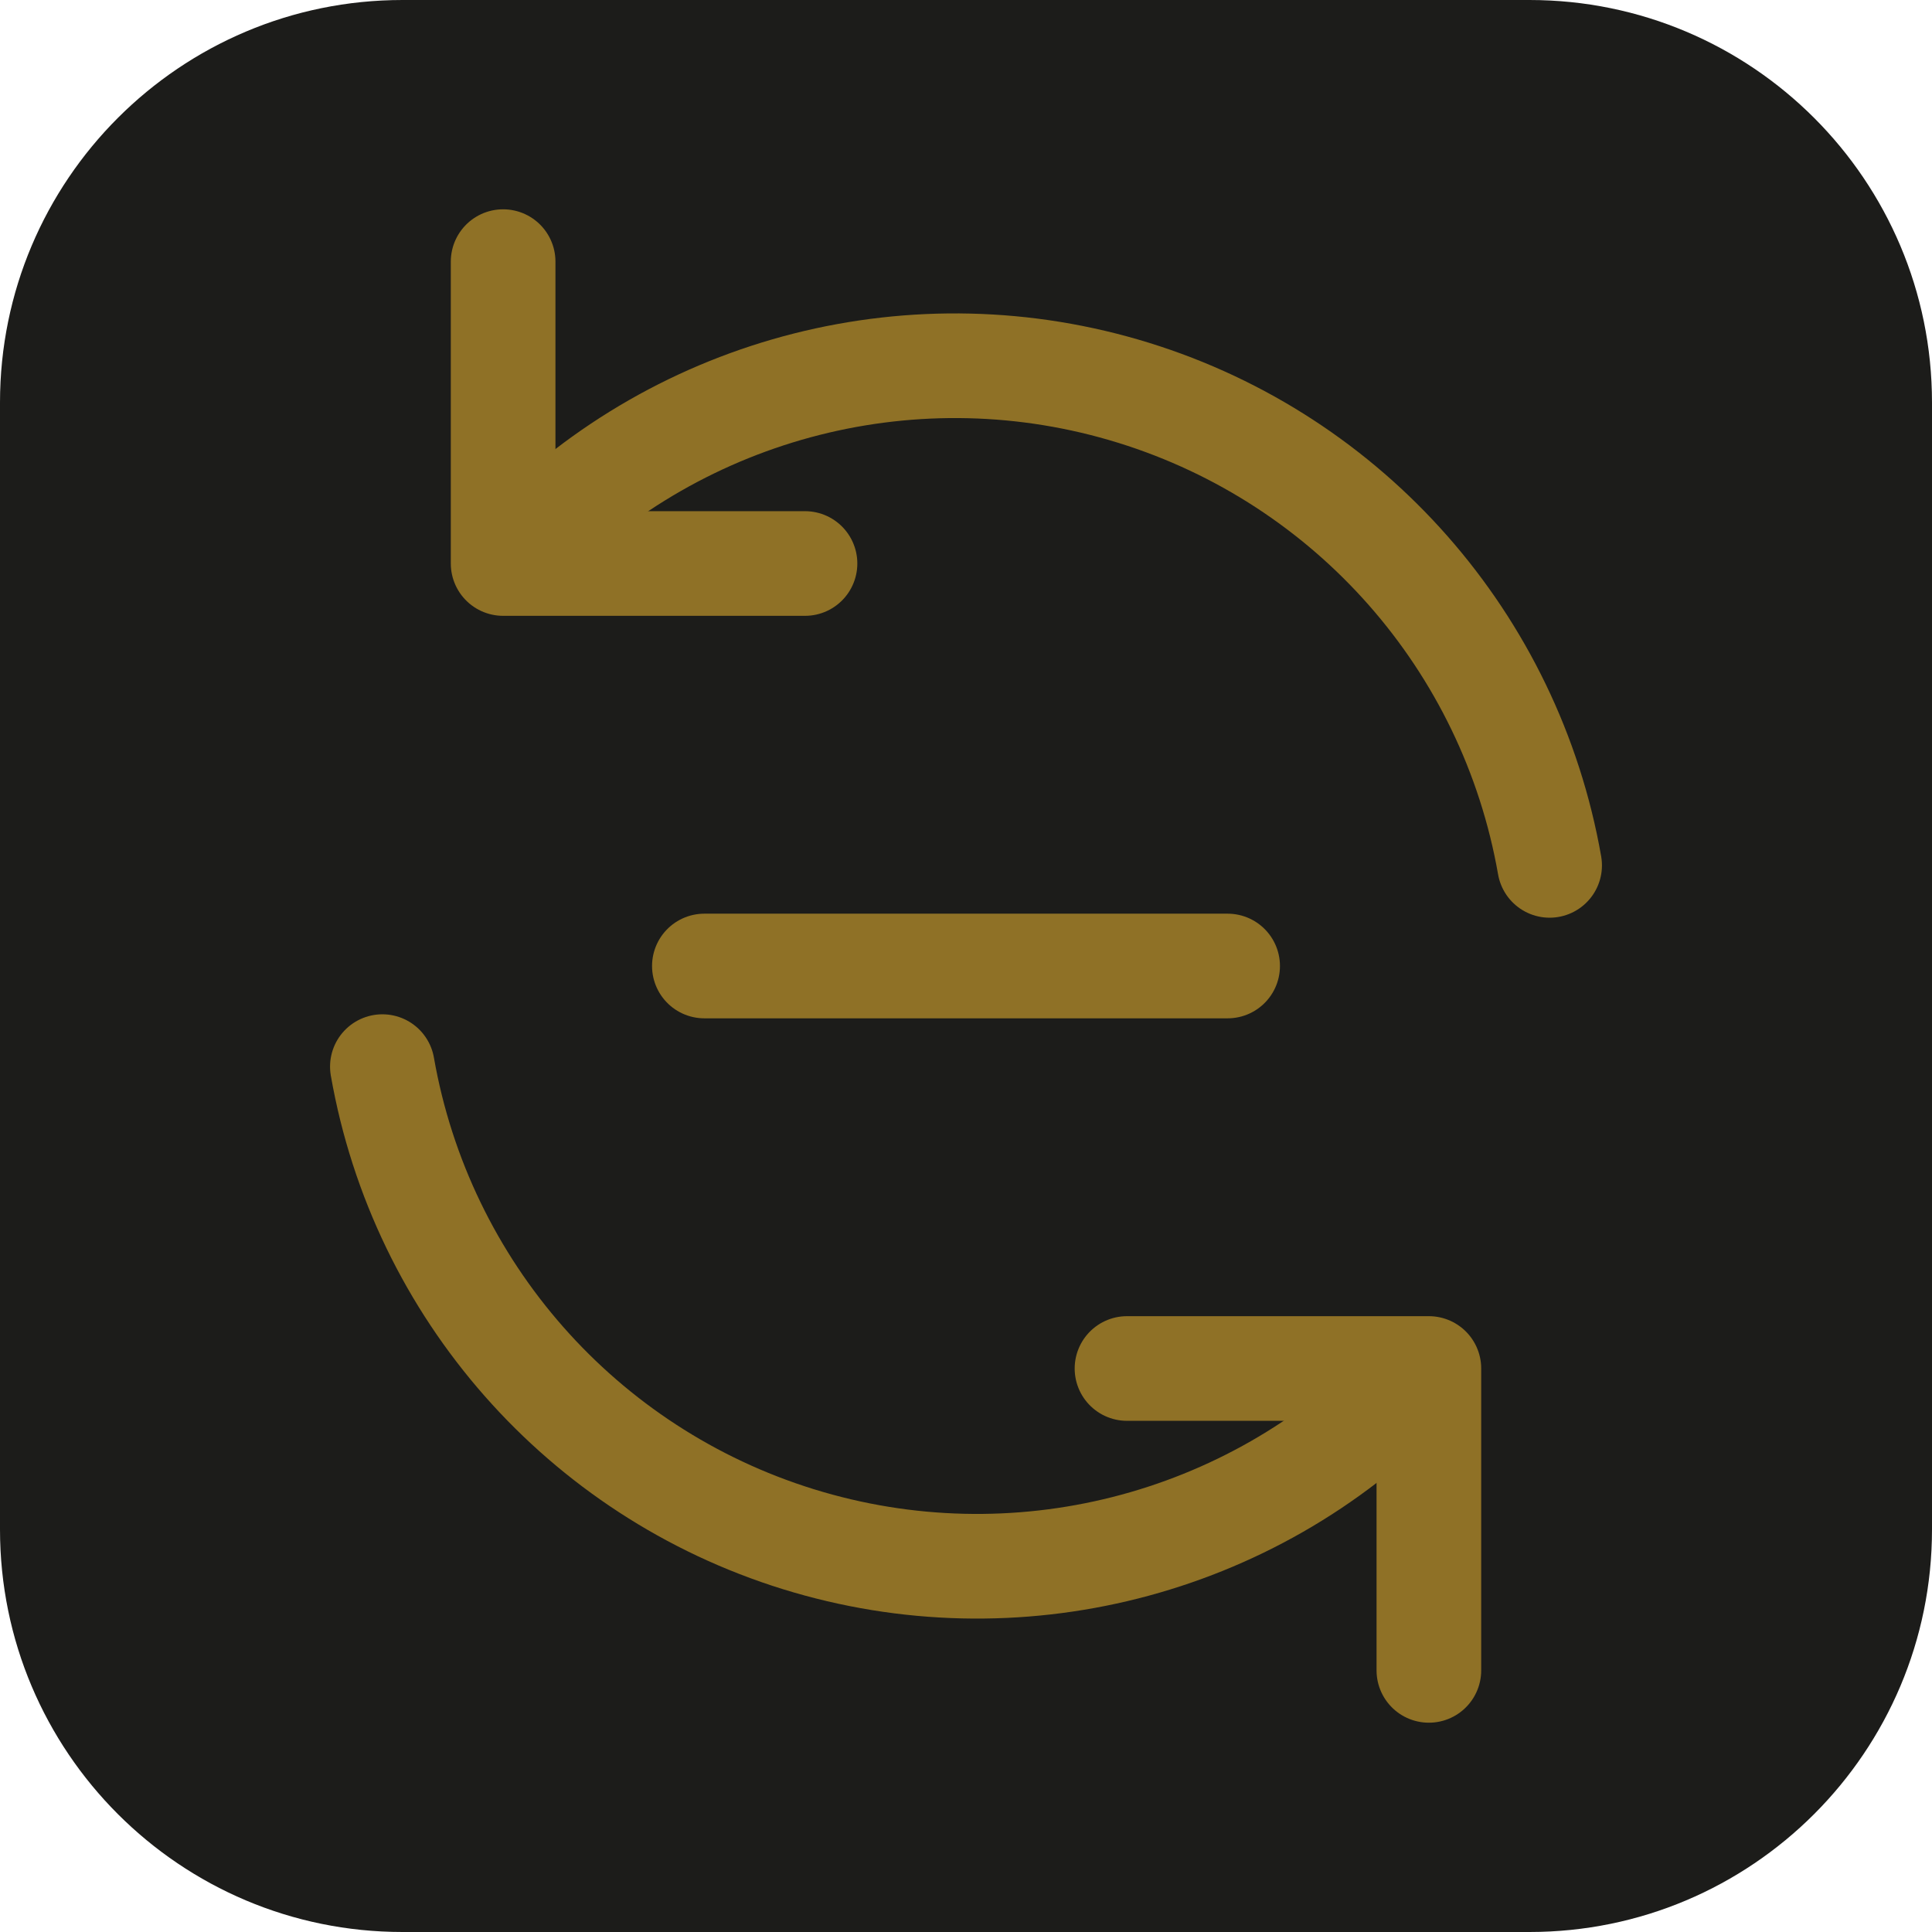
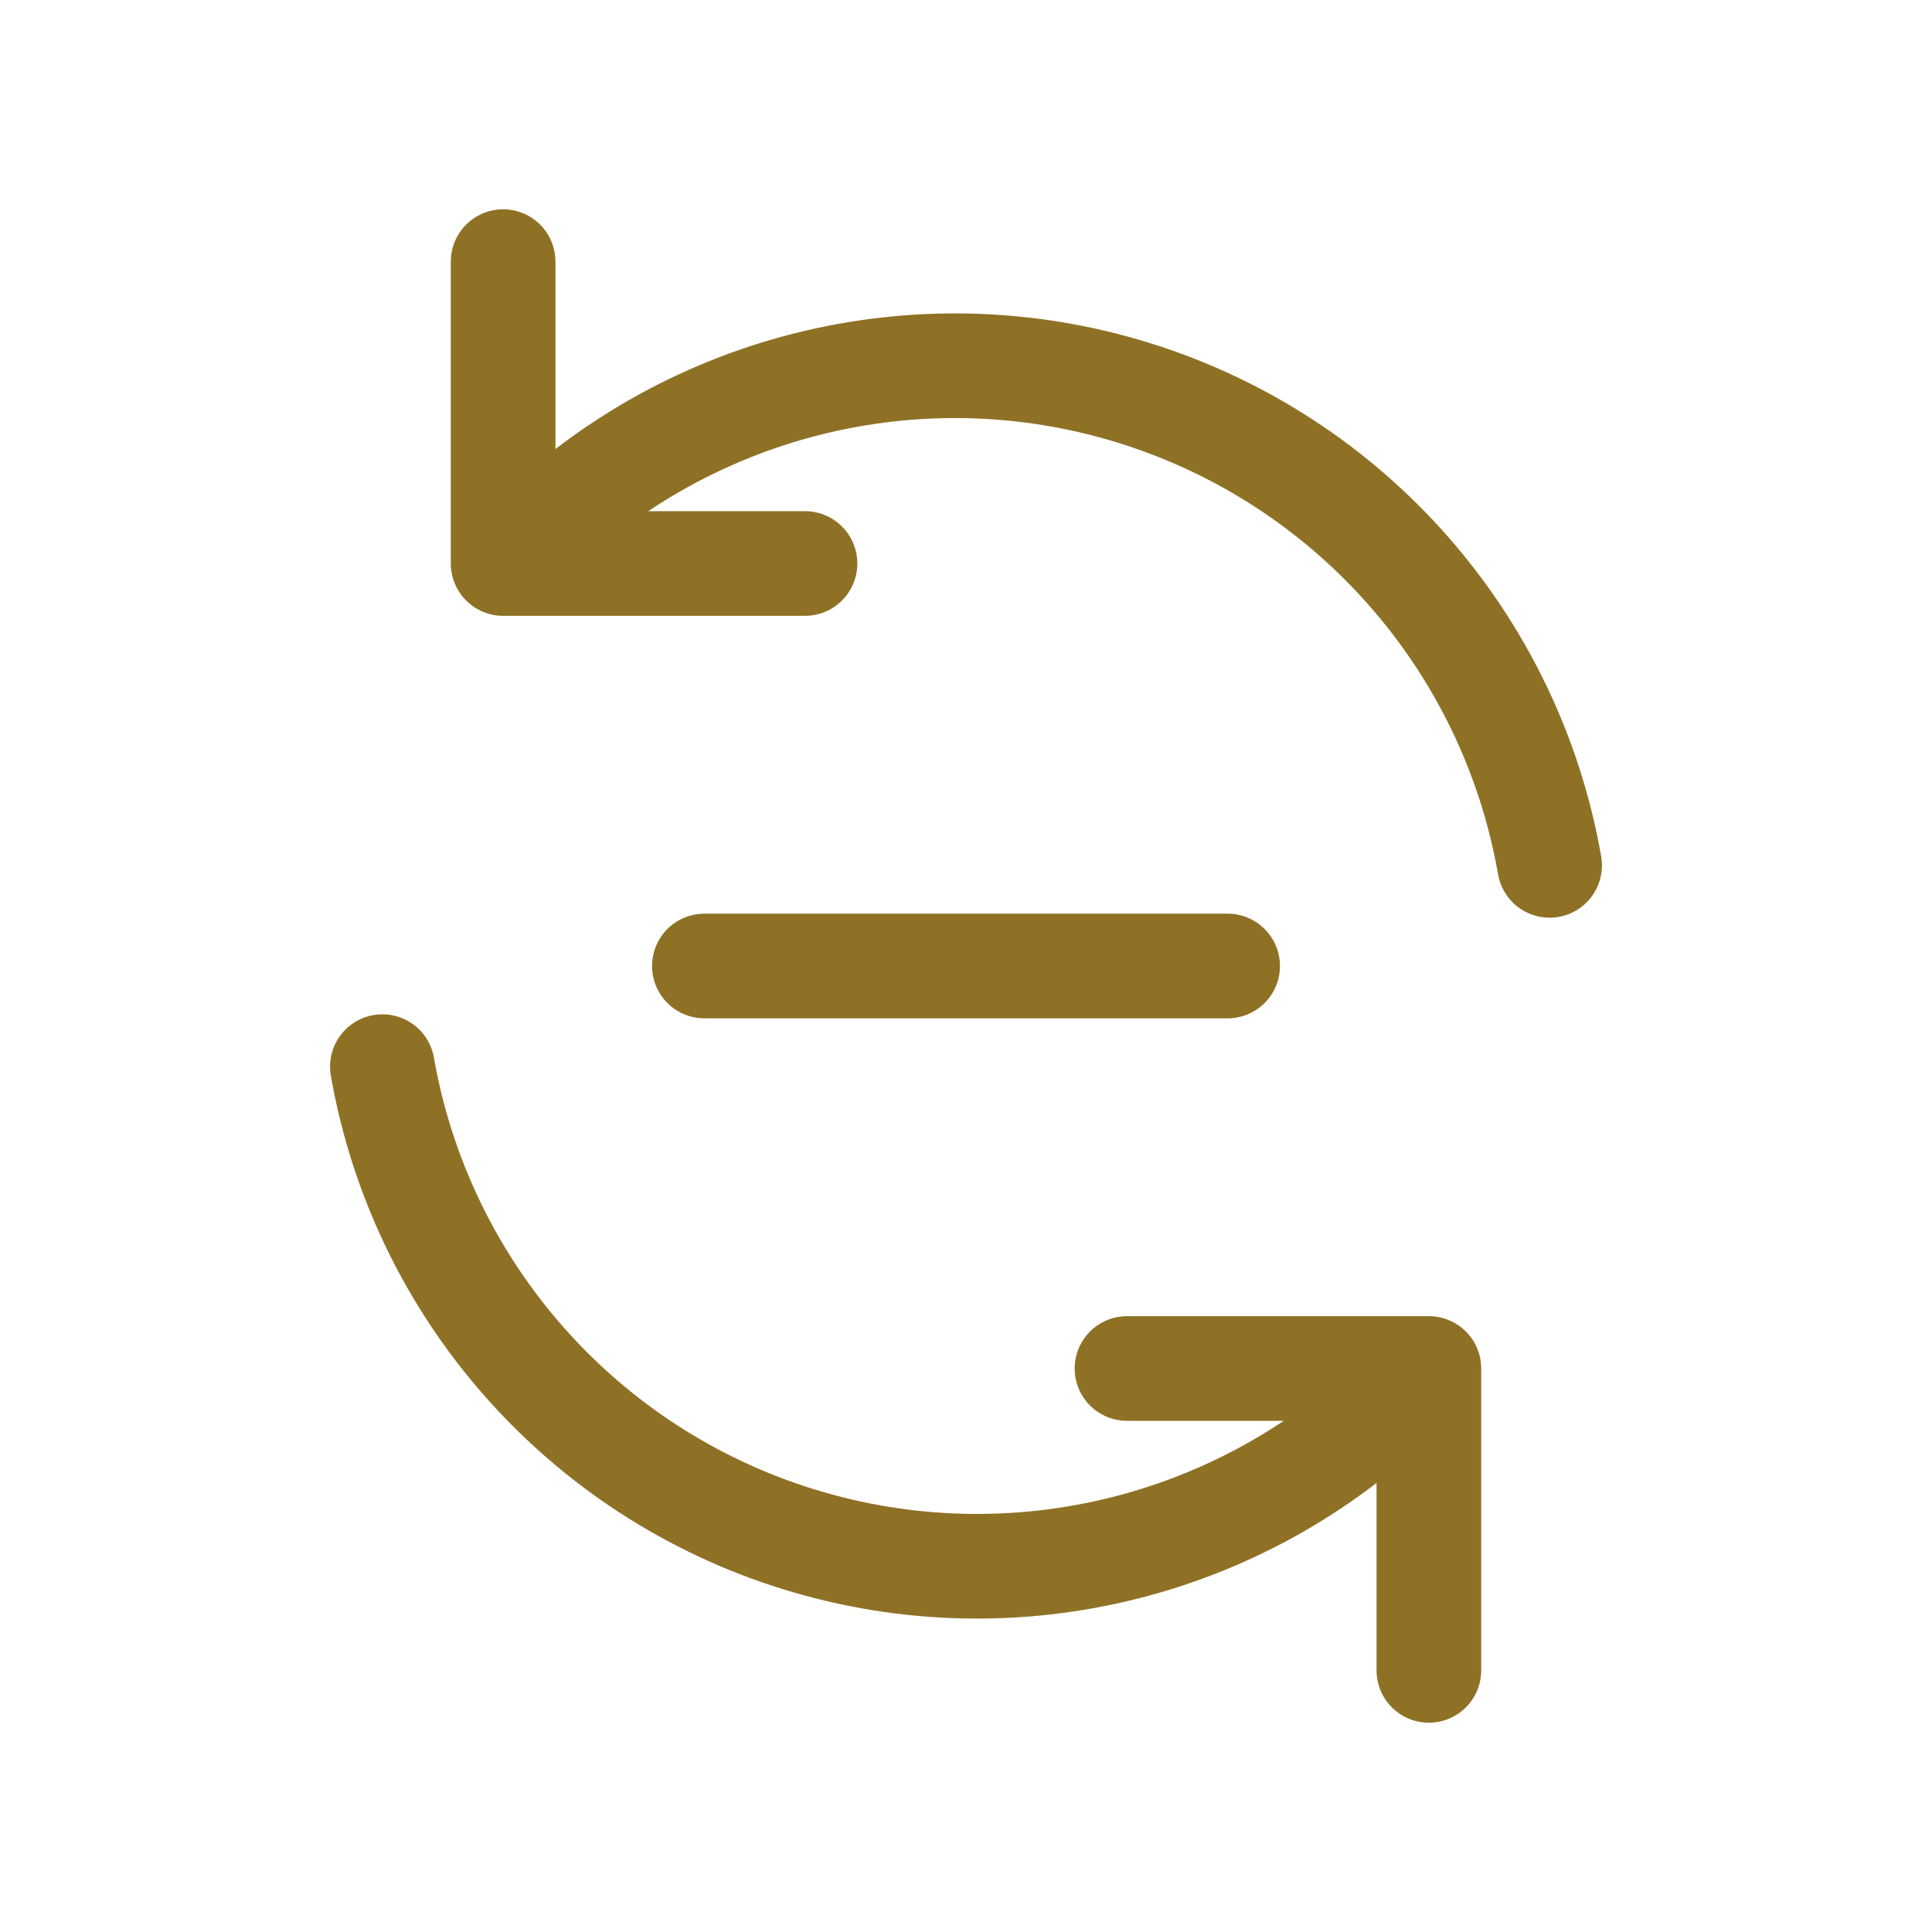
- <svg xmlns="http://www.w3.org/2000/svg" viewBox="0 0 48 48">
-   <rect width="48" height="48" rx="10" fill="#1C1C1A" />
-   <g fill="none" stroke="#8F7126" stroke-width="2.6" stroke-linecap="round" stroke-linejoin="round">
-     <path d="M38.5 21.5A15 15 0 0 0 13 13.6" />
-     <path d="M12.5 6.5v7.5H20" />
-     <path d="M9.5 26.5A15 15 0 0 0 35 34.4" />
-     <path d="M35.5 41.5V34H28" />
-     <line x1="17.5" y1="24" x2="30.5" y2="24" />
-   </g>
+ <svg xmlns="http://www.w3.org/2000/svg" viewBox="0 0 48 48" fill="none" stroke="#8F7126" stroke-width="2.6" stroke-linecap="round" stroke-linejoin="round">
+   <path d="M38.5 21.5A15 15 0 0 0 13 13.6" />
+   <path d="M12.5 6.5v7.5H20" />
+   <path d="M9.5 26.5A15 15 0 0 0 35 34.4" />
+   <path d="M35.5 41.5V34H28" />
+   <line x1="17.5" y1="24" x2="30.5" y2="24" />
</svg>
